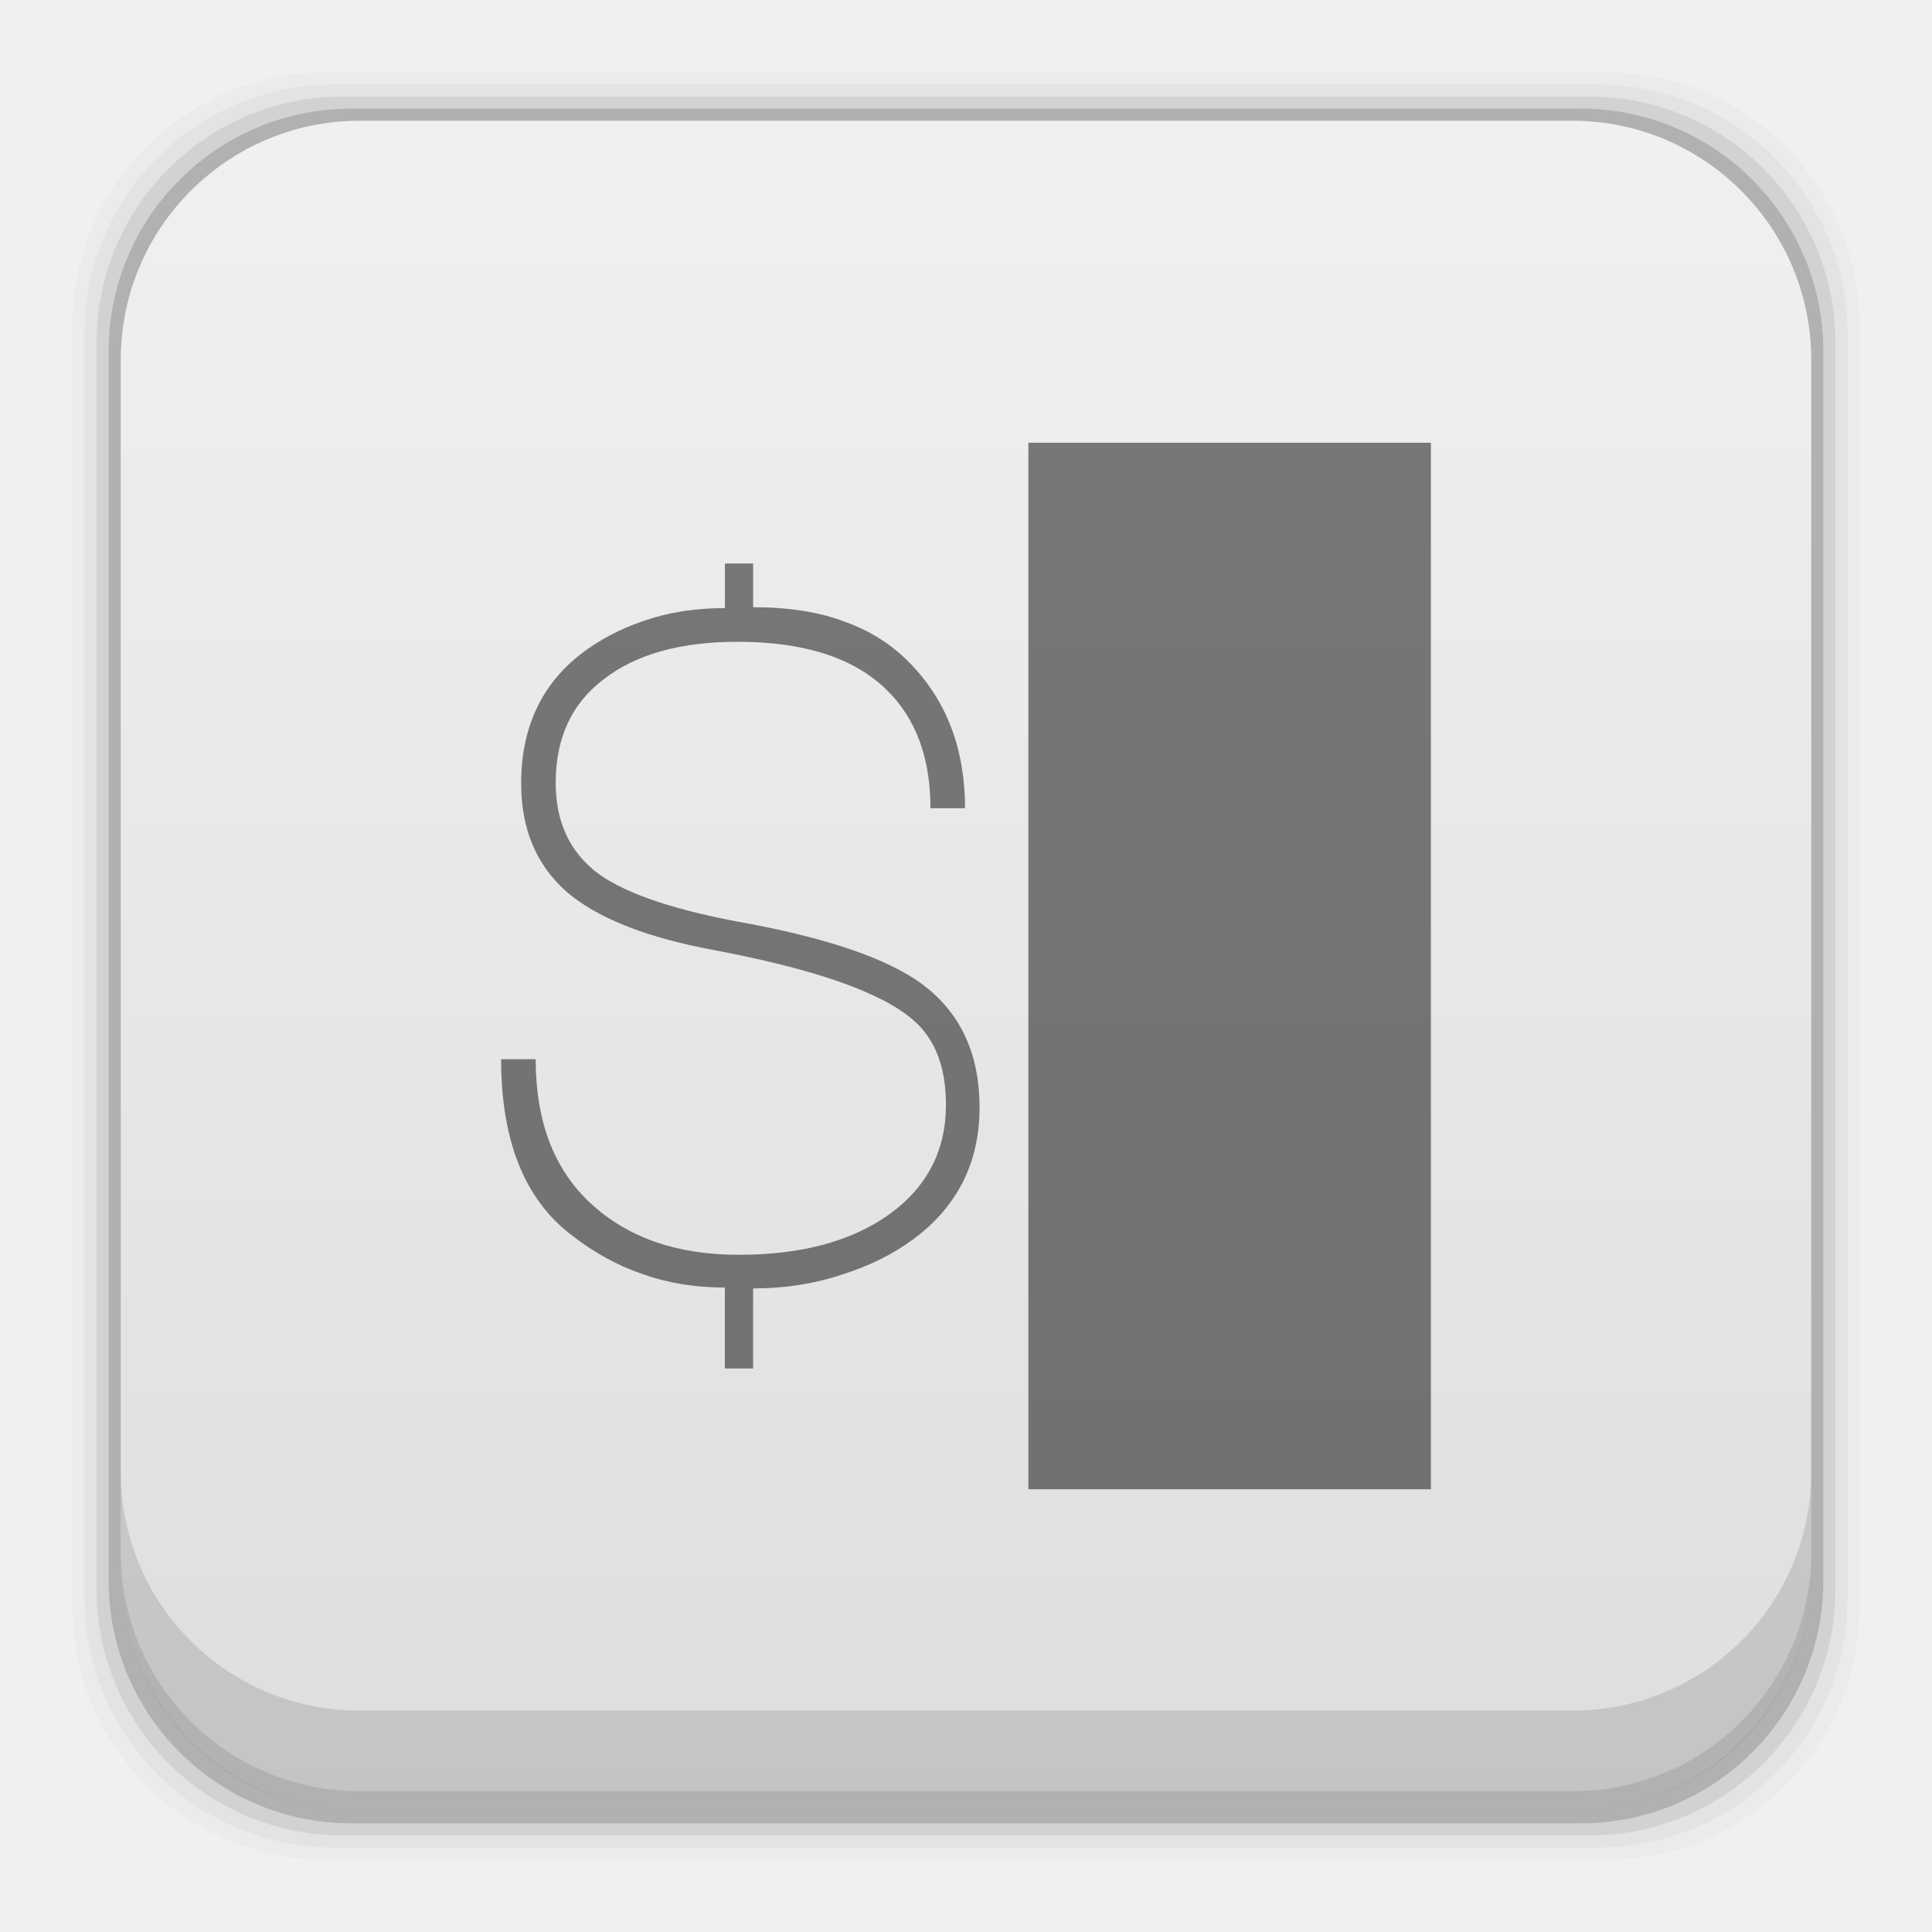
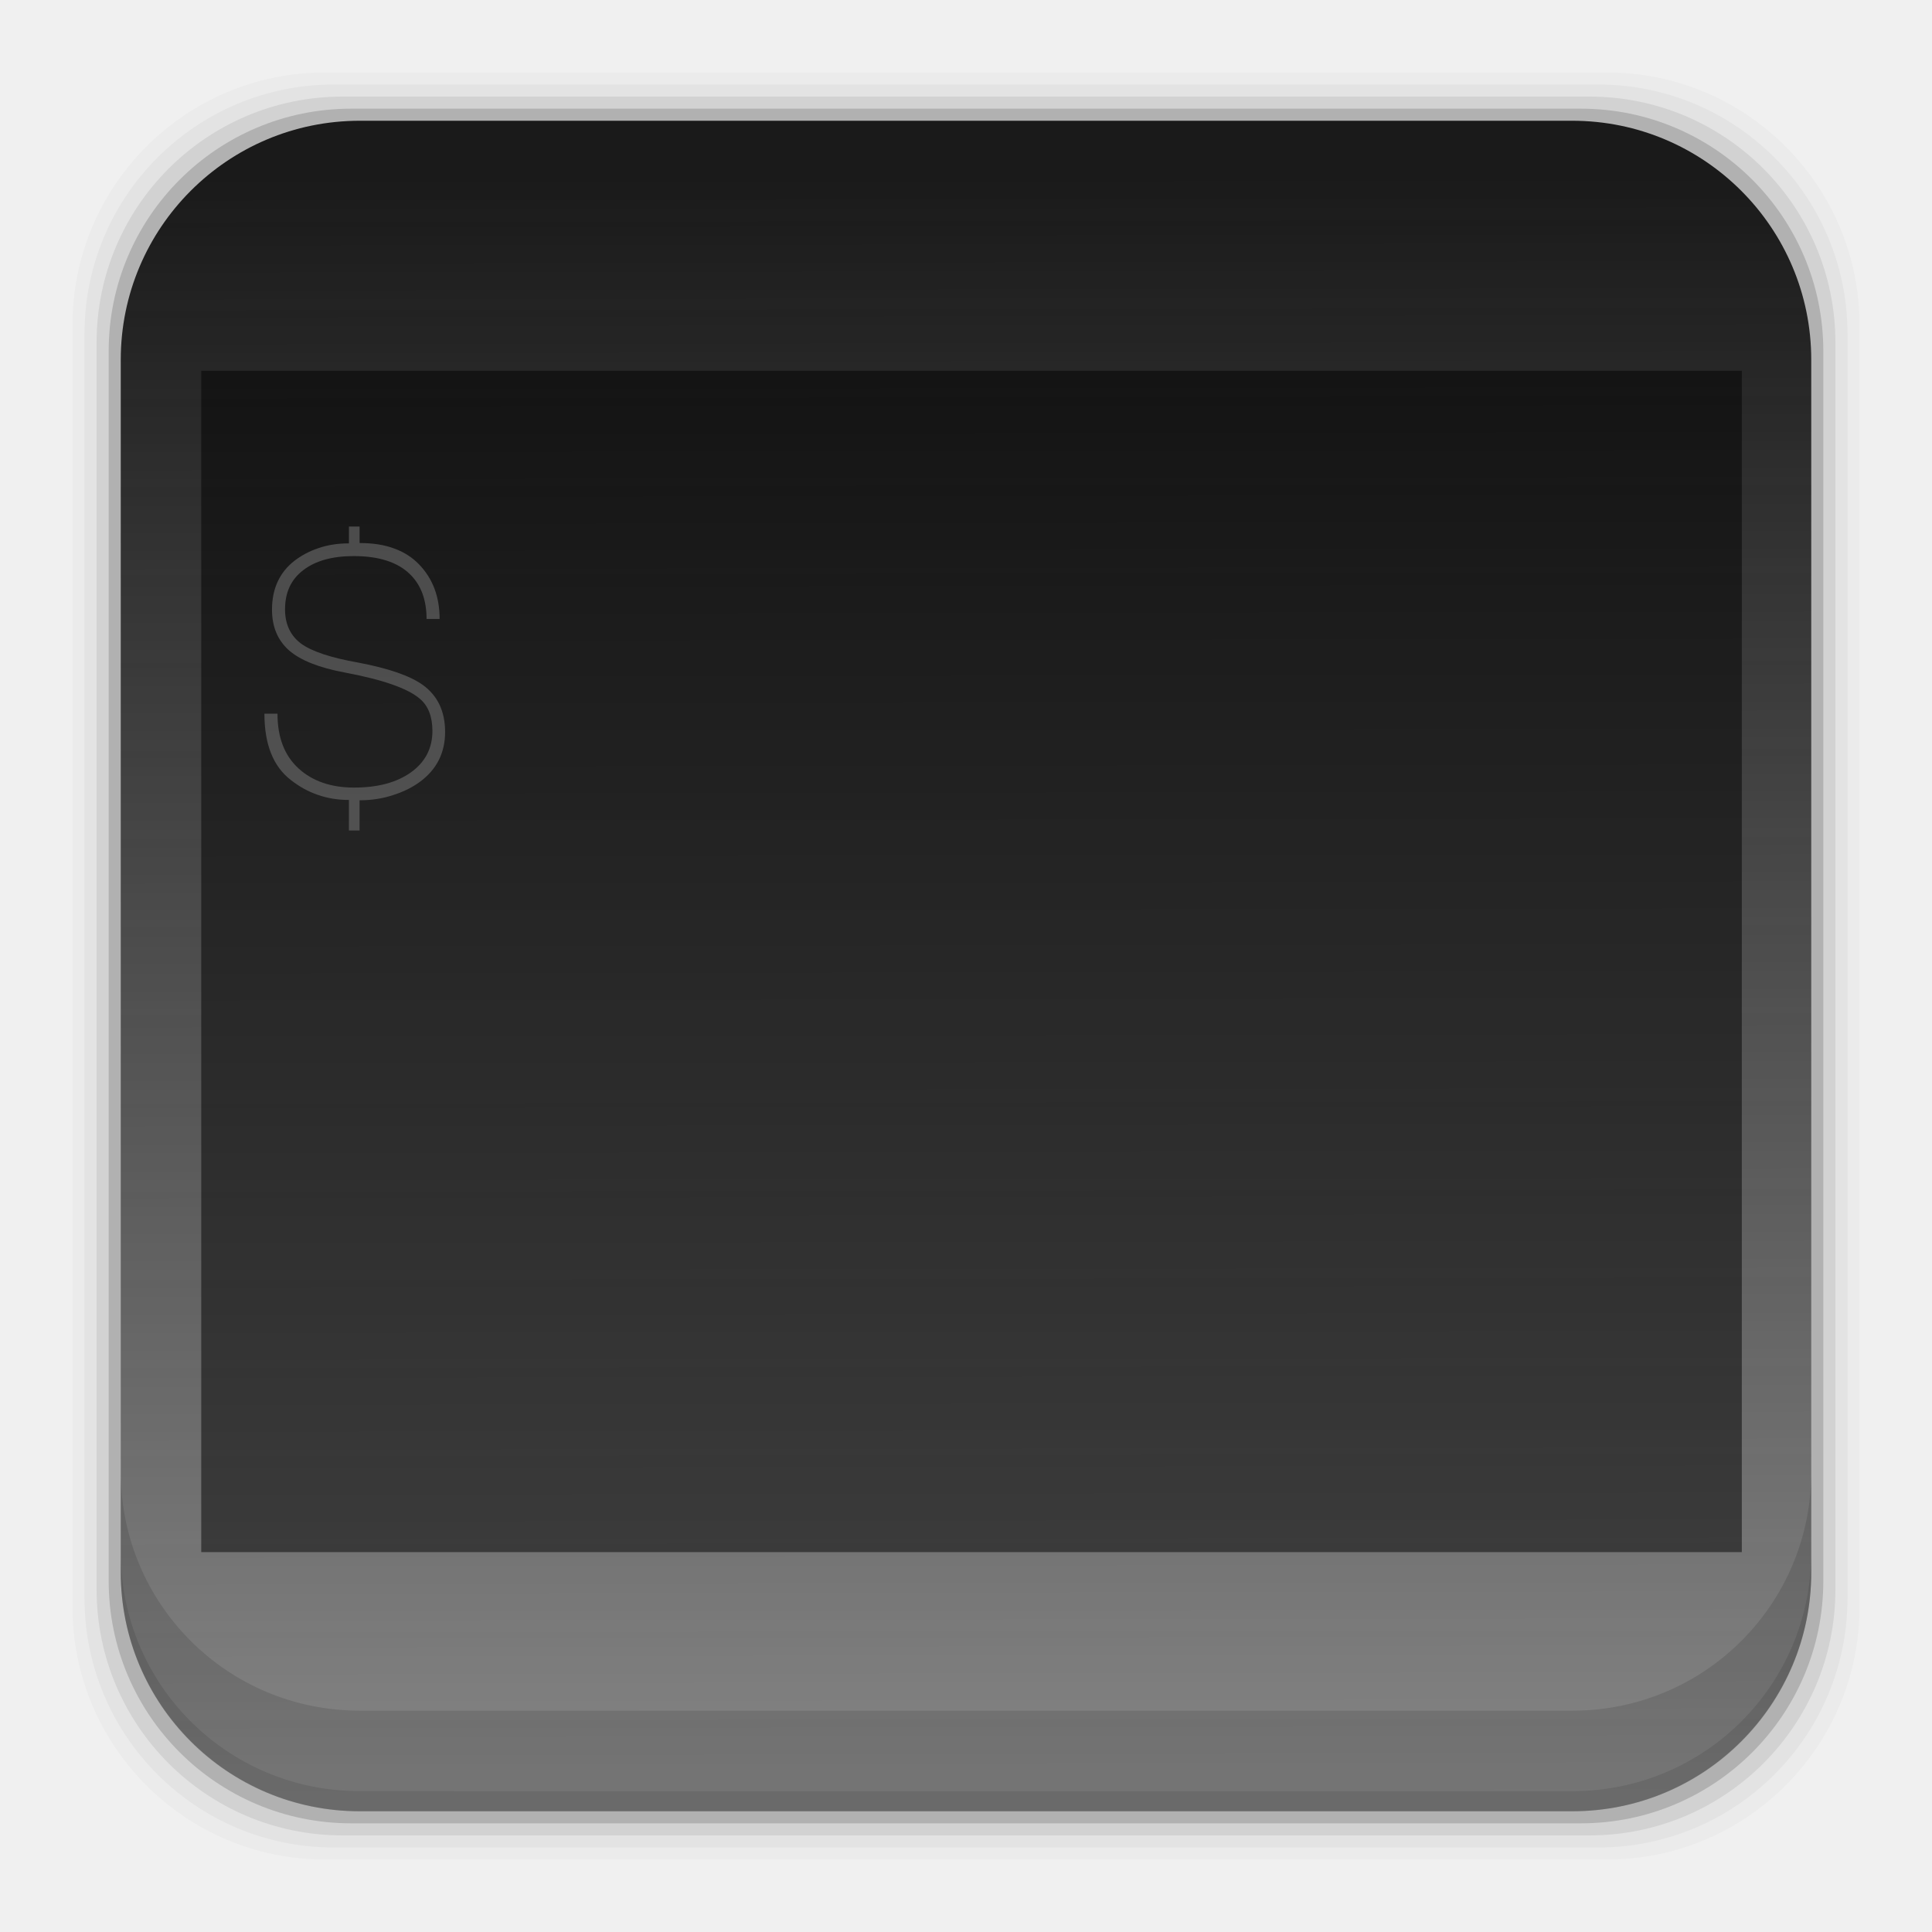
<svg xmlns="http://www.w3.org/2000/svg" xmlns:xlink="http://www.w3.org/1999/xlink" width="48" height="48" id="svg4230" version="1.1">
  <defs id="defs4232">
-     <linearGradient id="linearGradient7161">
-       <stop style="stop-color:#dedede;stop-opacity:1" offset="0" id="stop7163" />
-       <stop style="stop-color:#f0f0f0;stop-opacity:1" offset="1" id="stop7165" />
+     <linearGradient id="linearGradient854">
+       <stop id="stop850" offset="0" style="stop-color:#1a1a1a;stop-opacity:1;" />
+       <stop id="stop852" offset="1" style="stop-color:#1a1a1a;stop-opacity:0;" />
    </linearGradient>
-     <linearGradient xlink:href="#linearGradient7161" id="linearGradient7167" x1="29.136" y1="1049.46" x2="29.136" y2="1007.44" gradientUnits="userSpaceOnUse" />
+     <linearGradient gradientUnits="userSpaceOnUse" y2="1065.684" x2="23.102" y1="1008.761" x1="23.018" id="linearGradient856" xlink:href="#linearGradient854" />
  </defs>
  <g id="layer1" transform="translate(0,-1004.362)">
    <rect style="fill:#000000;fill-opacity:0.02;stroke:none" id="rect5263" width="44.4" height="44.4" x="1.8" y="1006.162" ry="6.279" />
    <rect ry="6.194" y="1006.462" x="2.1" height="43.8" width="43.8" id="rect5261" style="fill:#000000;fill-opacity:0.039;stroke:none" />
    <rect style="fill:#000000;fill-opacity:0.078;stroke:none" id="rect5259" width="43.2" height="43.2" x="2.4" y="1006.762" ry="6.109" />
    <rect ry="6.024" y="1007.062" x="2.7" height="42.6" width="42.6" id="rect5257" style="fill:#000000;fill-opacity:0.157;stroke:none" />
-     <rect style="fill:url(#linearGradient7167);fill-opacity:1;stroke:none" id="rect5237" width="42" height="42" x="3" y="1007.362" ry="5.939" />
+     <rect ry="5.939" style="fill:url(#linearGradient856);fill-opacity:1;stroke:none" id="rect5237" width="42" height="42" x="3" y="1007.362" />
    <path style="fill:#000000;fill-opacity:0.118;stroke:none" d="m 3,1040.925 0,2.5 c 0,3.29 2.647,5.938 5.938,5.938 l 30.125,0 c 3.29,0 5.938,-2.647 5.938,-5.938 l 0,-2.5 c 0,3.29 -2.647,5.938 -5.938,5.938 l -30.125,0 C 5.647,1046.862 3,1044.215 3,1040.925 Z" id="rect5265" />
    <path style="fill:#000000;fill-opacity:0.098;stroke:none" d="m 3,1042.925 0,0.5 c 0,3.29 2.647,5.938 5.938,5.938 l 30.125,0 c 3.29,0 5.938,-2.647 5.938,-5.938 l 0,-0.5 c 0,3.29 -2.647,5.938 -5.938,5.938 l -30.125,0 C 5.647,1048.862 3,1046.215 3,1042.925 Z" id="path5252" />
-     <g style="font-size:22.599px;font-style:normal;font-variant:normal;font-weight:normal;font-stretch:normal;text-align:start;line-height:125%;letter-spacing:0px;word-spacing:0px;writing-mode:lr-tb;text-anchor:start;fill:#000000;fill-opacity:0.498;stroke:none;font-family:HelveNueThin;-inkscape-font-specification:HelveNueThin" id="text7199">
-       <path d="m 24.337,1031.876 q 0,2.057 -1.65,3.277 -0.768,0.565 -1.785,0.881 -1.017,0.339 -2.192,0.339 l 0,1.989 -0.701,0 0,-2.011 q -1.107,0 -2.056,-0.339 -0.927,-0.316 -1.763,-0.972 Q 12.45,1033.707 12.45,1030.678 l 0.859,0 q 0,2.328 1.379,3.593 1.379,1.266 3.661,1.266 2.328,0 3.729,-0.994 1.424,-1.017 1.424,-2.734 0,-1.424 -0.836,-2.124 -1.198,-1.017 -4.927,-1.718 -2.554,-0.475 -3.684,-1.469 -1.107,-0.994 -1.107,-2.667 0,-2.057 1.469,-3.209 0.701,-0.542 1.582,-0.836 0.904,-0.316 2.011,-0.316 l 0,-1.107 0.701,0 0,1.085 q 1.333,0 2.282,0.362 0.949,0.339 1.627,1.04 1.356,1.401 1.356,3.593 l -0.859,0 q 0,-1.876 -1.085,-2.938 -1.22,-1.198 -3.706,-1.198 -2.124,0 -3.322,0.927 -1.198,0.904 -1.198,2.576 0,1.469 1.062,2.26 1.062,0.768 3.751,1.243 2.983,0.565 4.249,1.469 1.469,1.062 1.469,3.096 z" style="" id="path3244" />
+     <g style="font-style:normal;font-variant:normal;font-weight:normal;font-stretch:normal;font-size:22.599px;line-height:125%;font-family:HelveNueThin;-inkscape-font-specification:HelveNueThin;text-align:start;letter-spacing:0px;word-spacing:0px;writing-mode:lr-tb;text-anchor:start;fill:#ffffff;fill-opacity:0.498;stroke:none;opacity:1" id="text7199" transform="matrix(0.3776281,0,0,0.3776281,1.868176,632.8814)">
+       <path d="m 24.337,1031.876 q 0,2.057 -1.65,3.277 -0.768,0.565 -1.785,0.881 -1.017,0.339 -2.192,0.339 v 1.989 h -0.701 v -2.011 q -1.107,0 -2.056,-0.339 -0.927,-0.316 -1.763,-0.972 Q 12.45,1033.707 12.45,1030.678 h 0.859 q 0,2.328 1.379,3.593 1.379,1.266 3.661,1.266 2.328,0 3.729,-0.994 1.424,-1.017 1.424,-2.734 0,-1.424 -0.836,-2.124 -1.198,-1.017 -4.927,-1.718 -2.554,-0.475 -3.684,-1.469 -1.107,-0.994 -1.107,-2.667 0,-2.057 1.469,-3.209 0.701,-0.542 1.582,-0.836 0.904,-0.316 2.011,-0.316 v -1.107 h 0.701 v 1.085 q 1.333,0 2.282,0.362 0.949,0.339 1.627,1.04 1.356,1.401 1.356,3.593 h -0.859 q 0,-1.876 -1.085,-2.938 -1.22,-1.198 -3.706,-1.198 -2.124,0 -3.322,0.927 -1.198,0.904 -1.198,2.576 0,1.469 1.062,2.26 1.062,0.768 3.751,1.243 2.983,0.565 4.249,1.469 1.469,1.062 1.469,3.096 z" style="fill:#ffffff" id="path3244" />
    </g>
-     <rect style="fill:#000000;fill-opacity:0.498;stroke:none" id="rect7203" width="10" height="26" x="25.55" y="1015.362" ry="0" />
+     <rect style="fill:#000000;fill-opacity:0.498;stroke:none;stroke-width:2.079" id="rect7203" width="38.275" height="29.35" x="5" y="1013.574" ry="0" />
  </g>
</svg>
